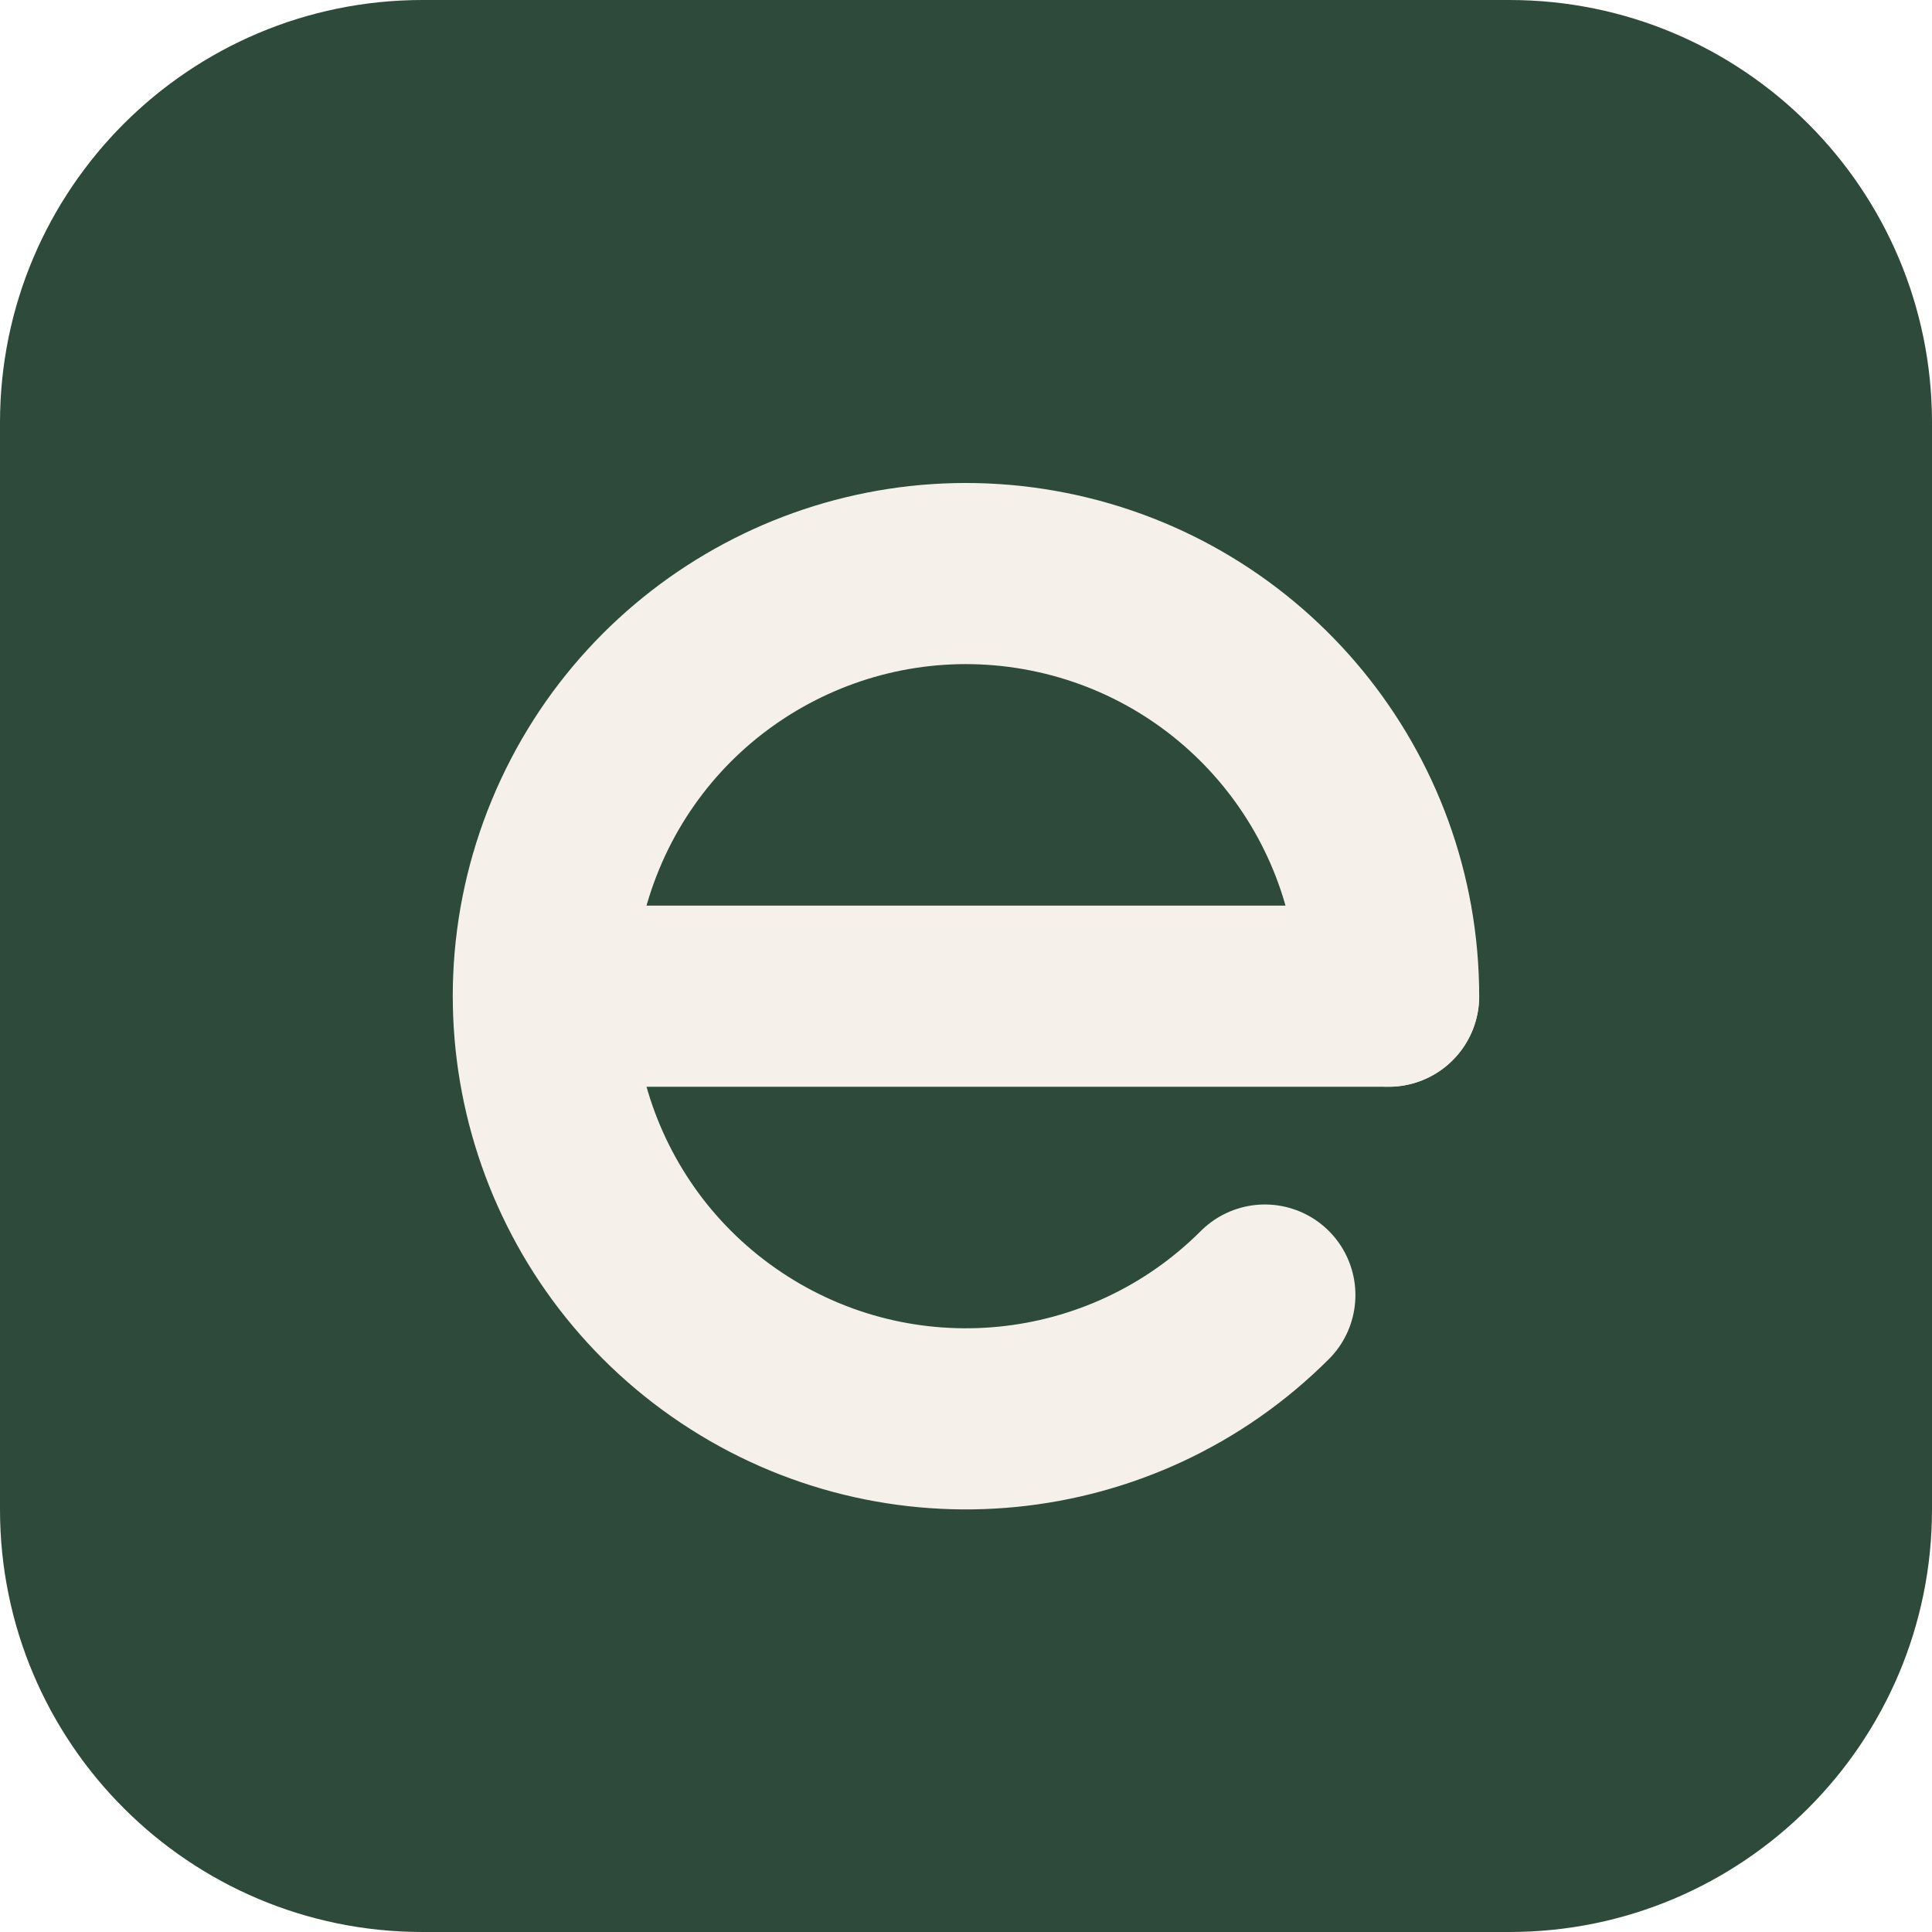
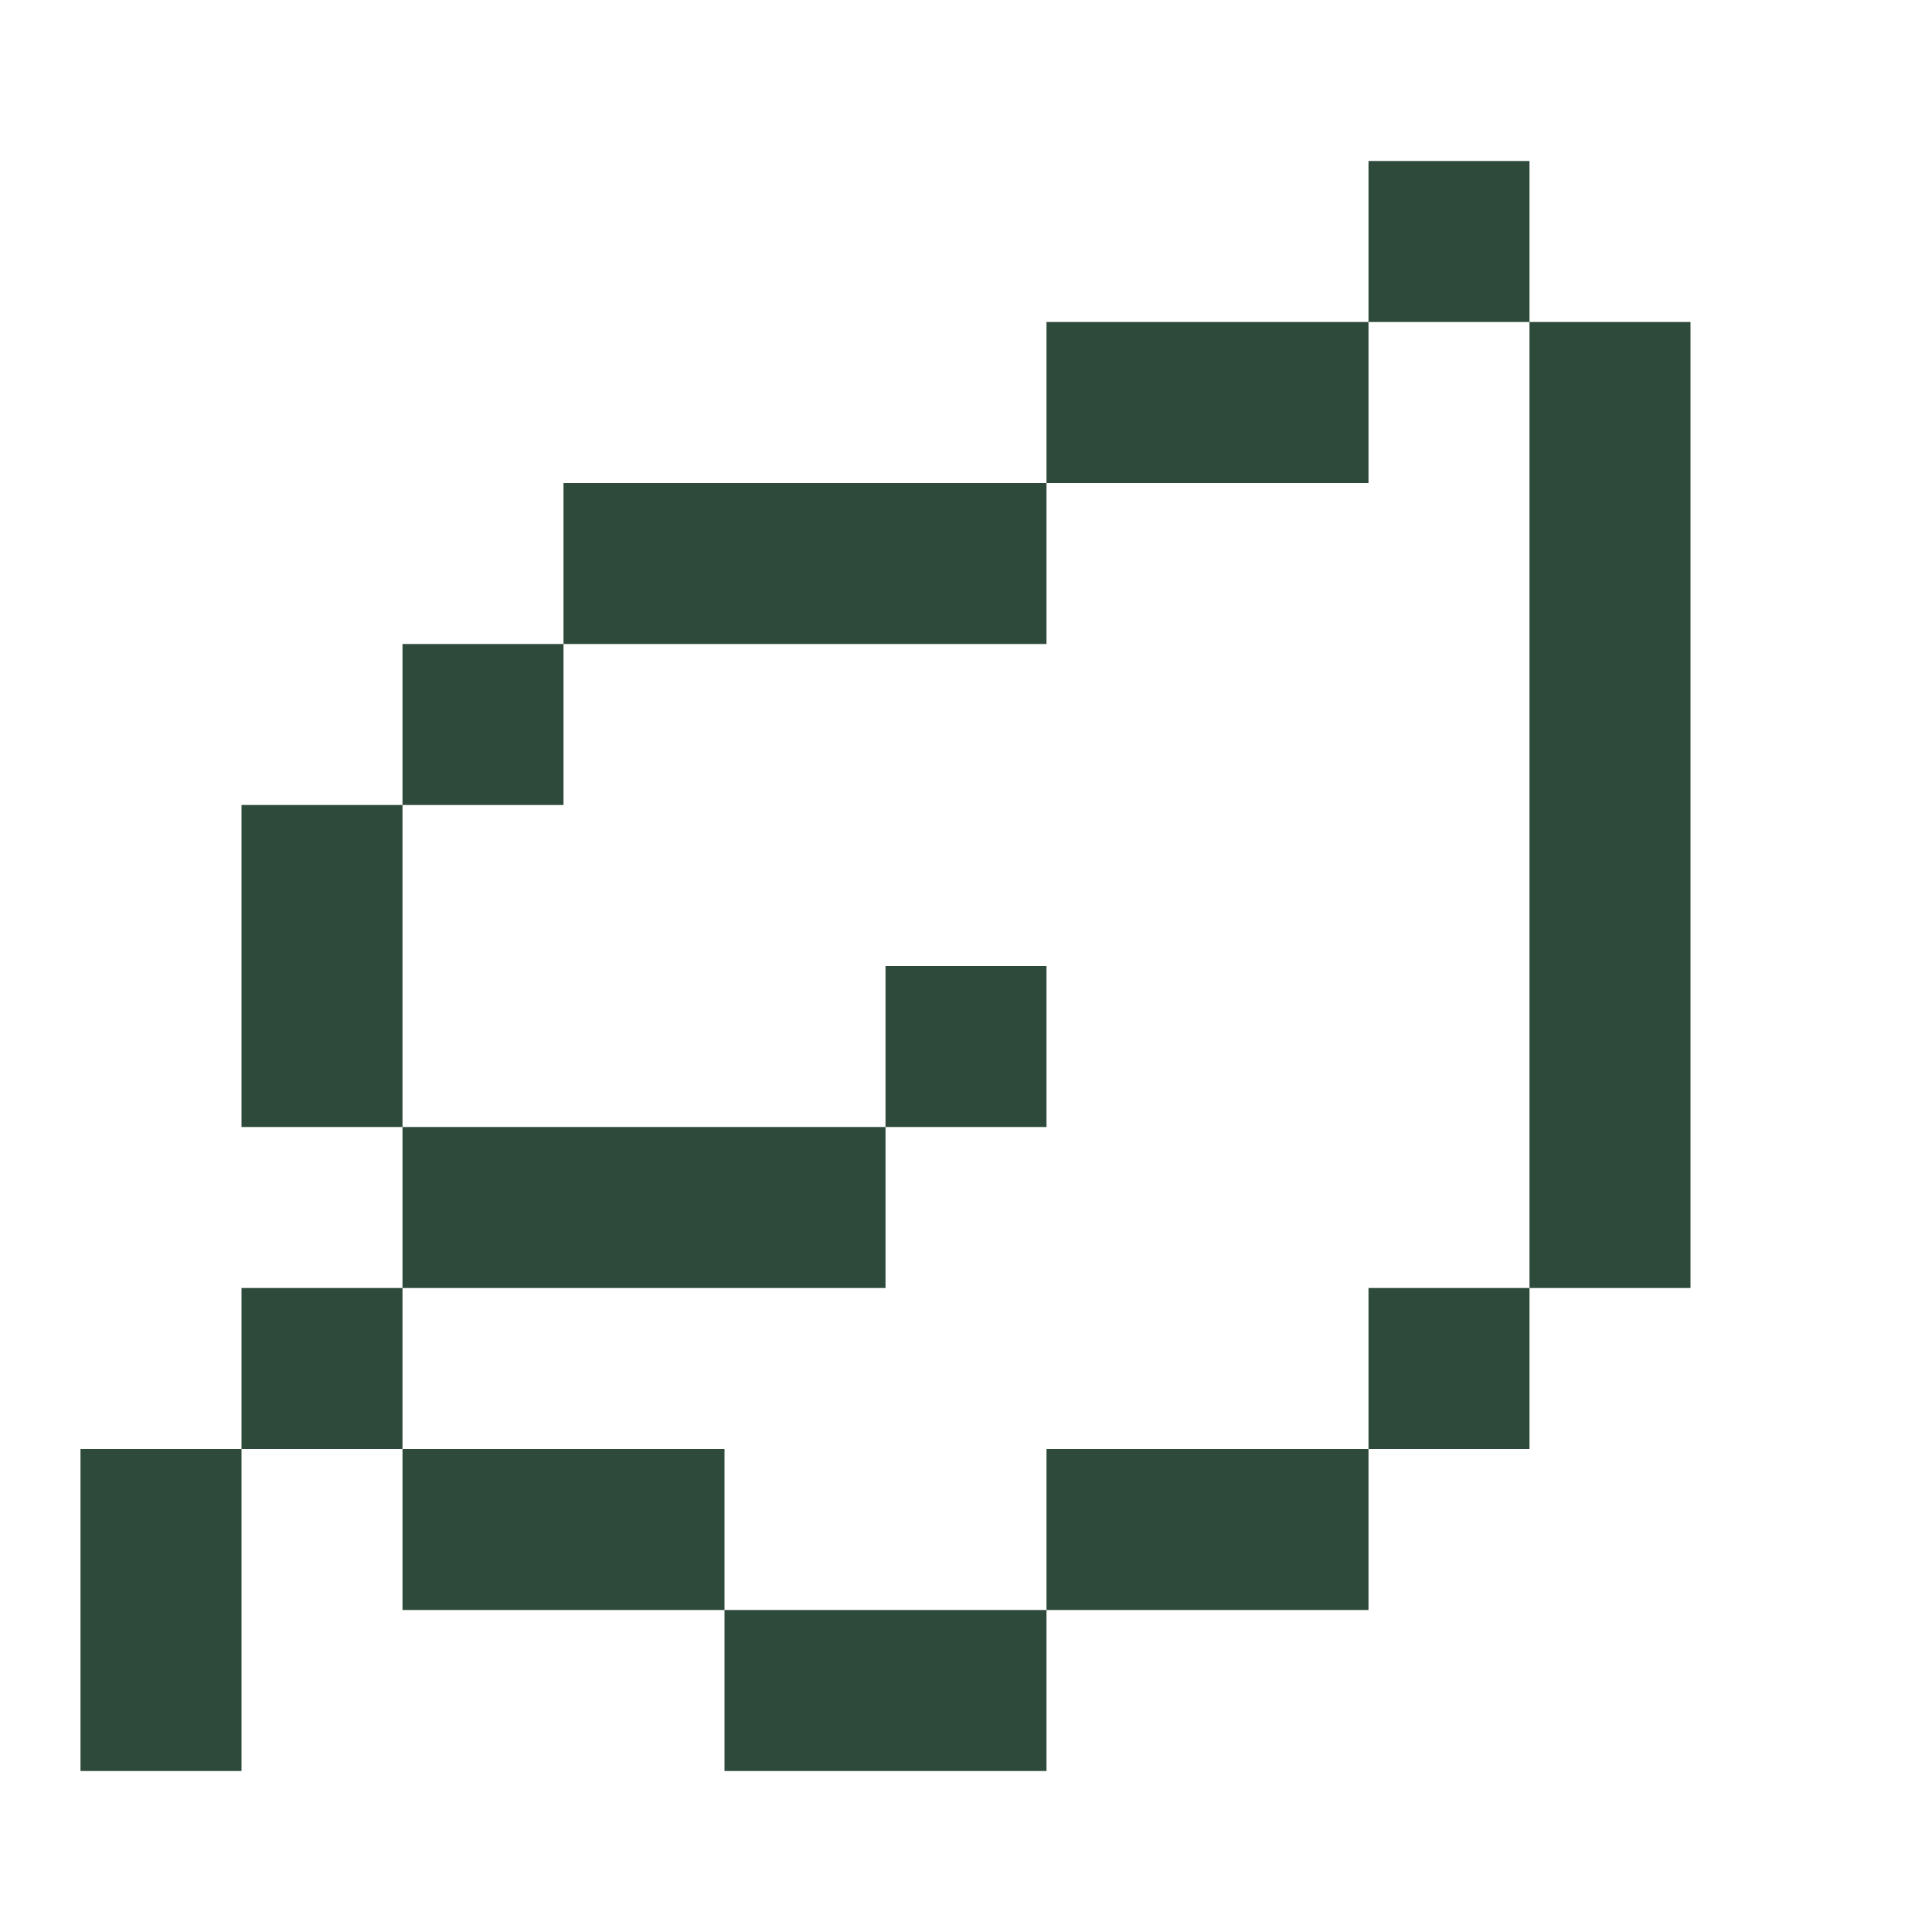
- <svg xmlns="http://www.w3.org/2000/svg" viewBox="0 0 32 32" width="32" height="32">
-   <rect width="32" height="32" rx="7" fill="#2d4a3a" />
-   <g fill="none" stroke="#f5f1ea" stroke-width="3" stroke-linecap="round" stroke-linejoin="round">
-     <path d="M9 16.5 H23" />
-     <path d="M23 16.5 A7 7 0 1 0 20.95 21.45" />
-   </g>
+ <svg xmlns="http://www.w3.org/2000/svg" fill="#2d4a3a" viewBox="0 0 24 24">
+   <path d="M3 22H1v-4h2v4Zm10 0H9v-2h4v2Zm-4-2H5v-2h4v2Zm8 0h-4v-2h4v2ZM5 18H3v-2h2v2Zm14 0h-2v-2h2v2Zm-8-2H5v-2h6v2Zm10 0h-2V4h2v12ZM5 14H3v-4h2v4Zm8 0h-2v-2h2v2Zm-6-4H5V8h2v2Zm6-2H7V6h6v2Zm4-2h-4V4h4v2Zm2-2h-2V2h2v2Z" />
</svg>
